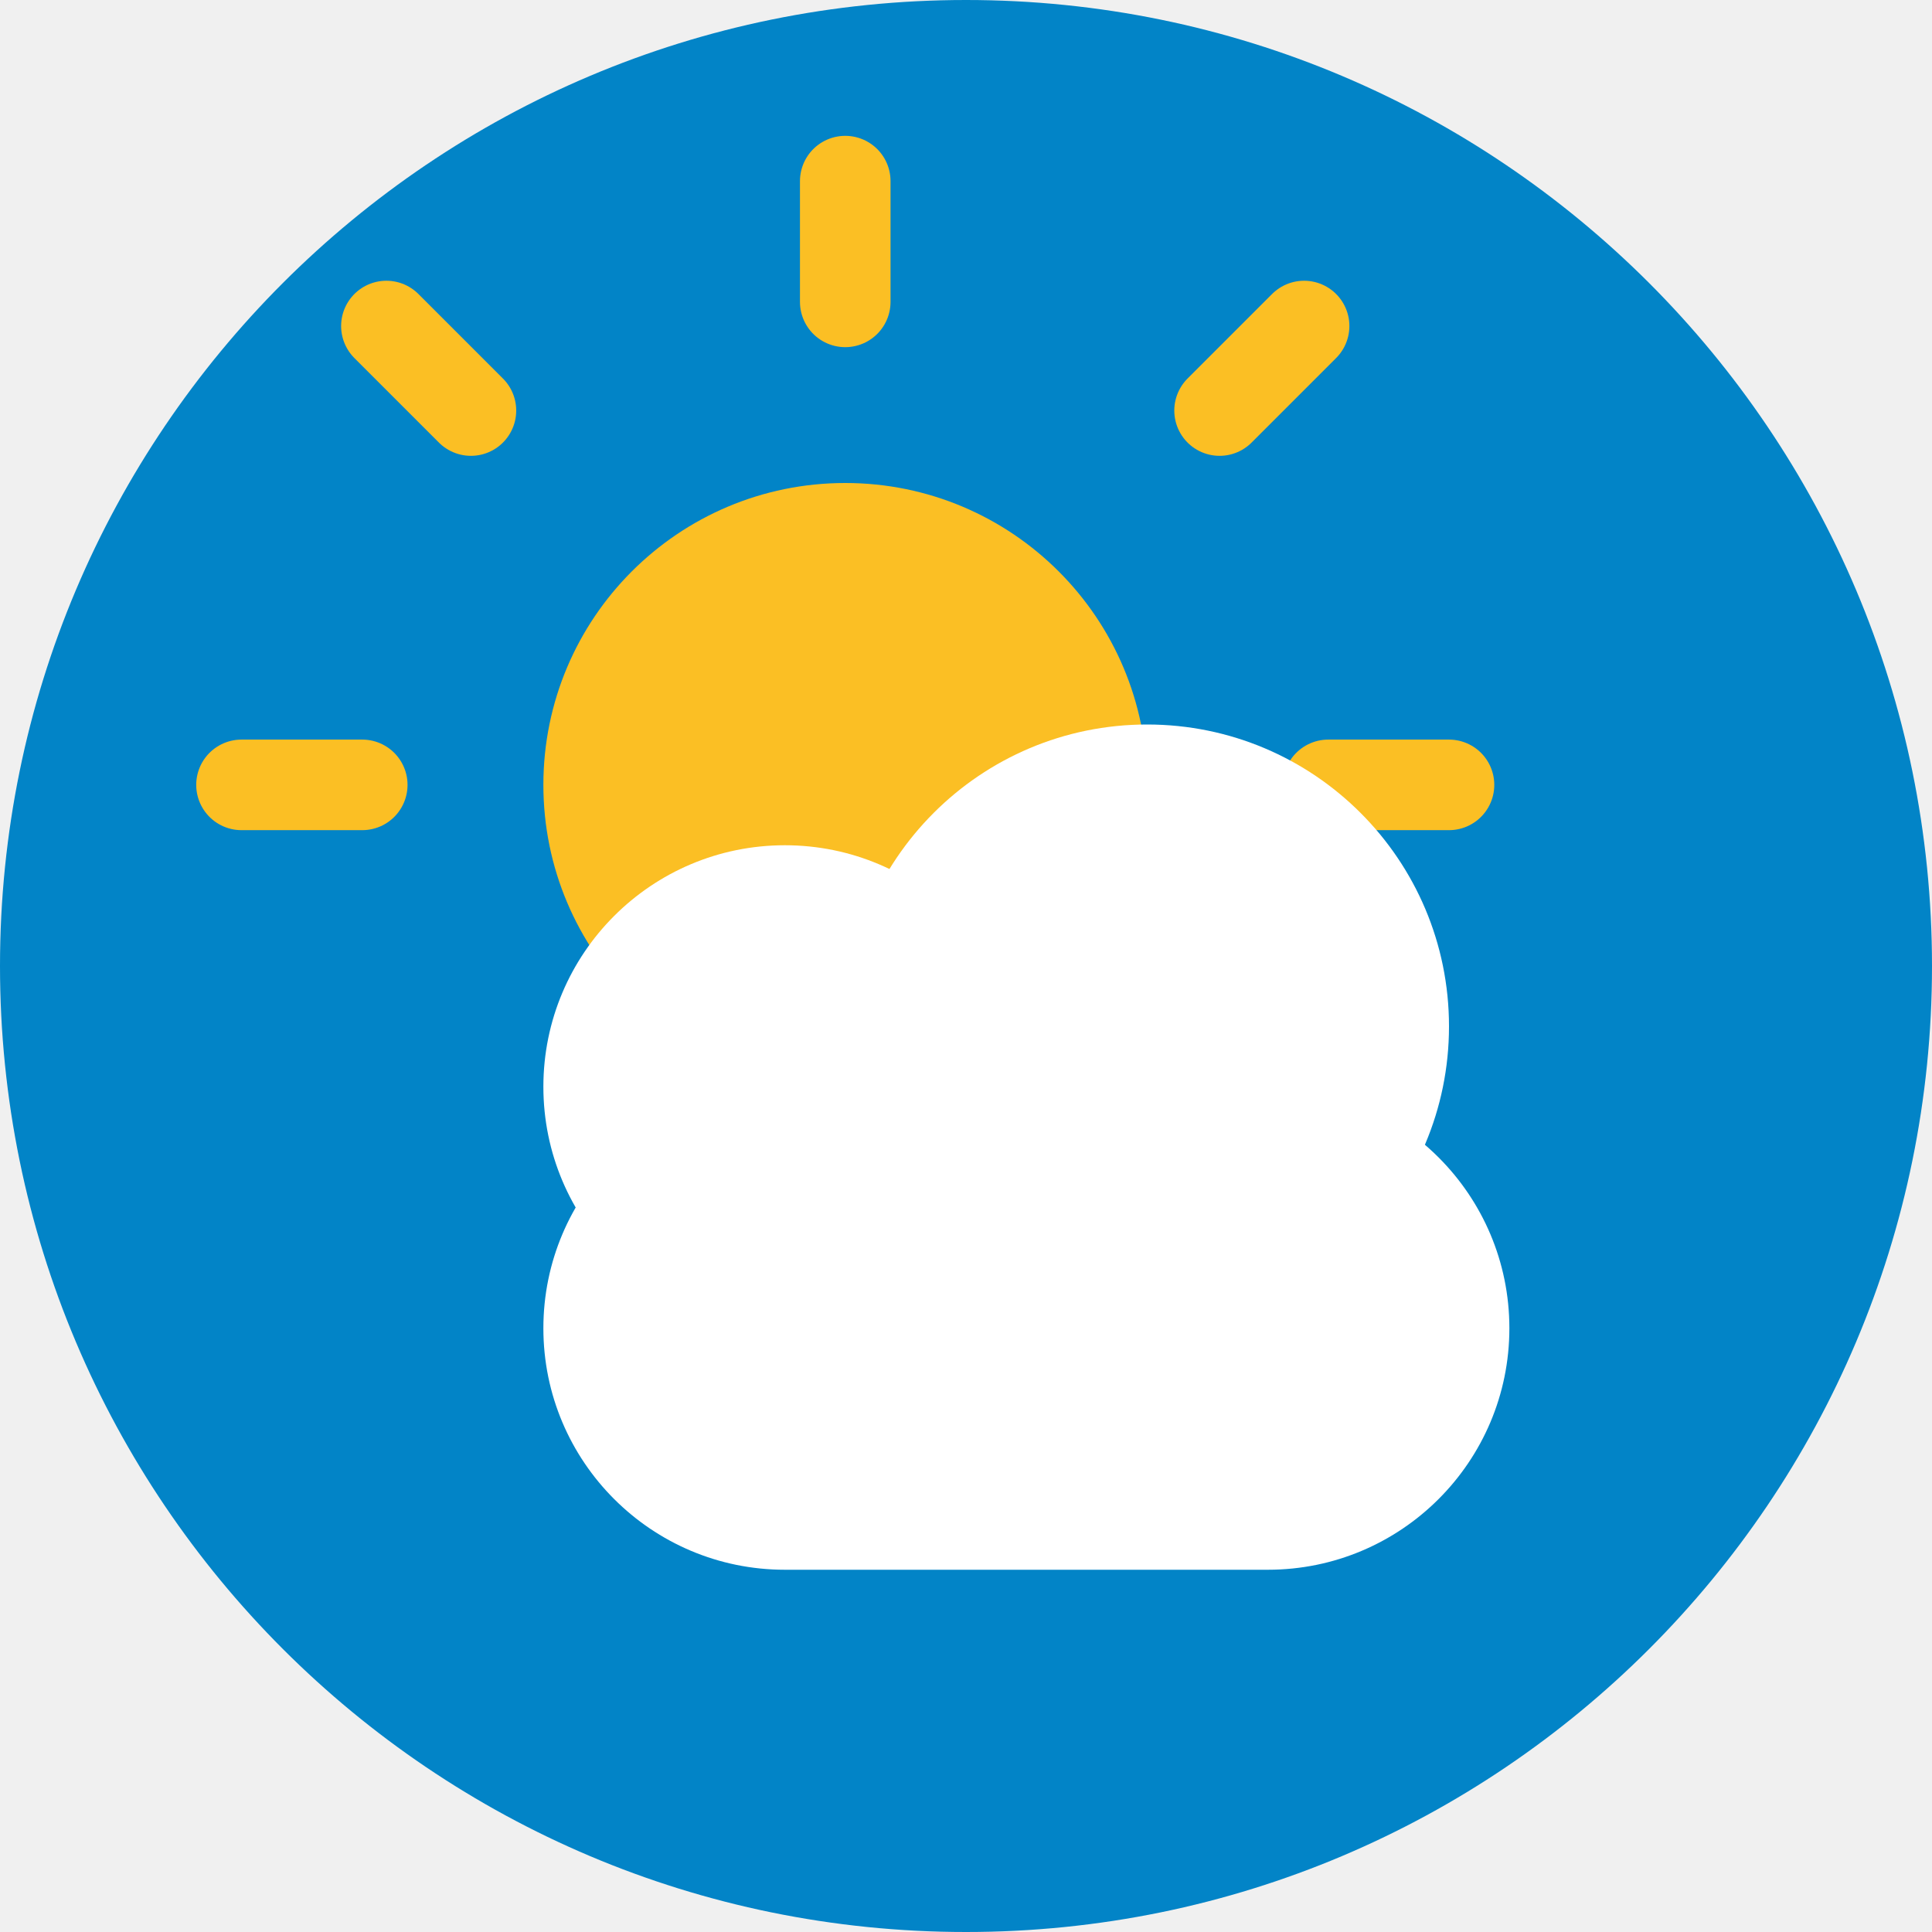
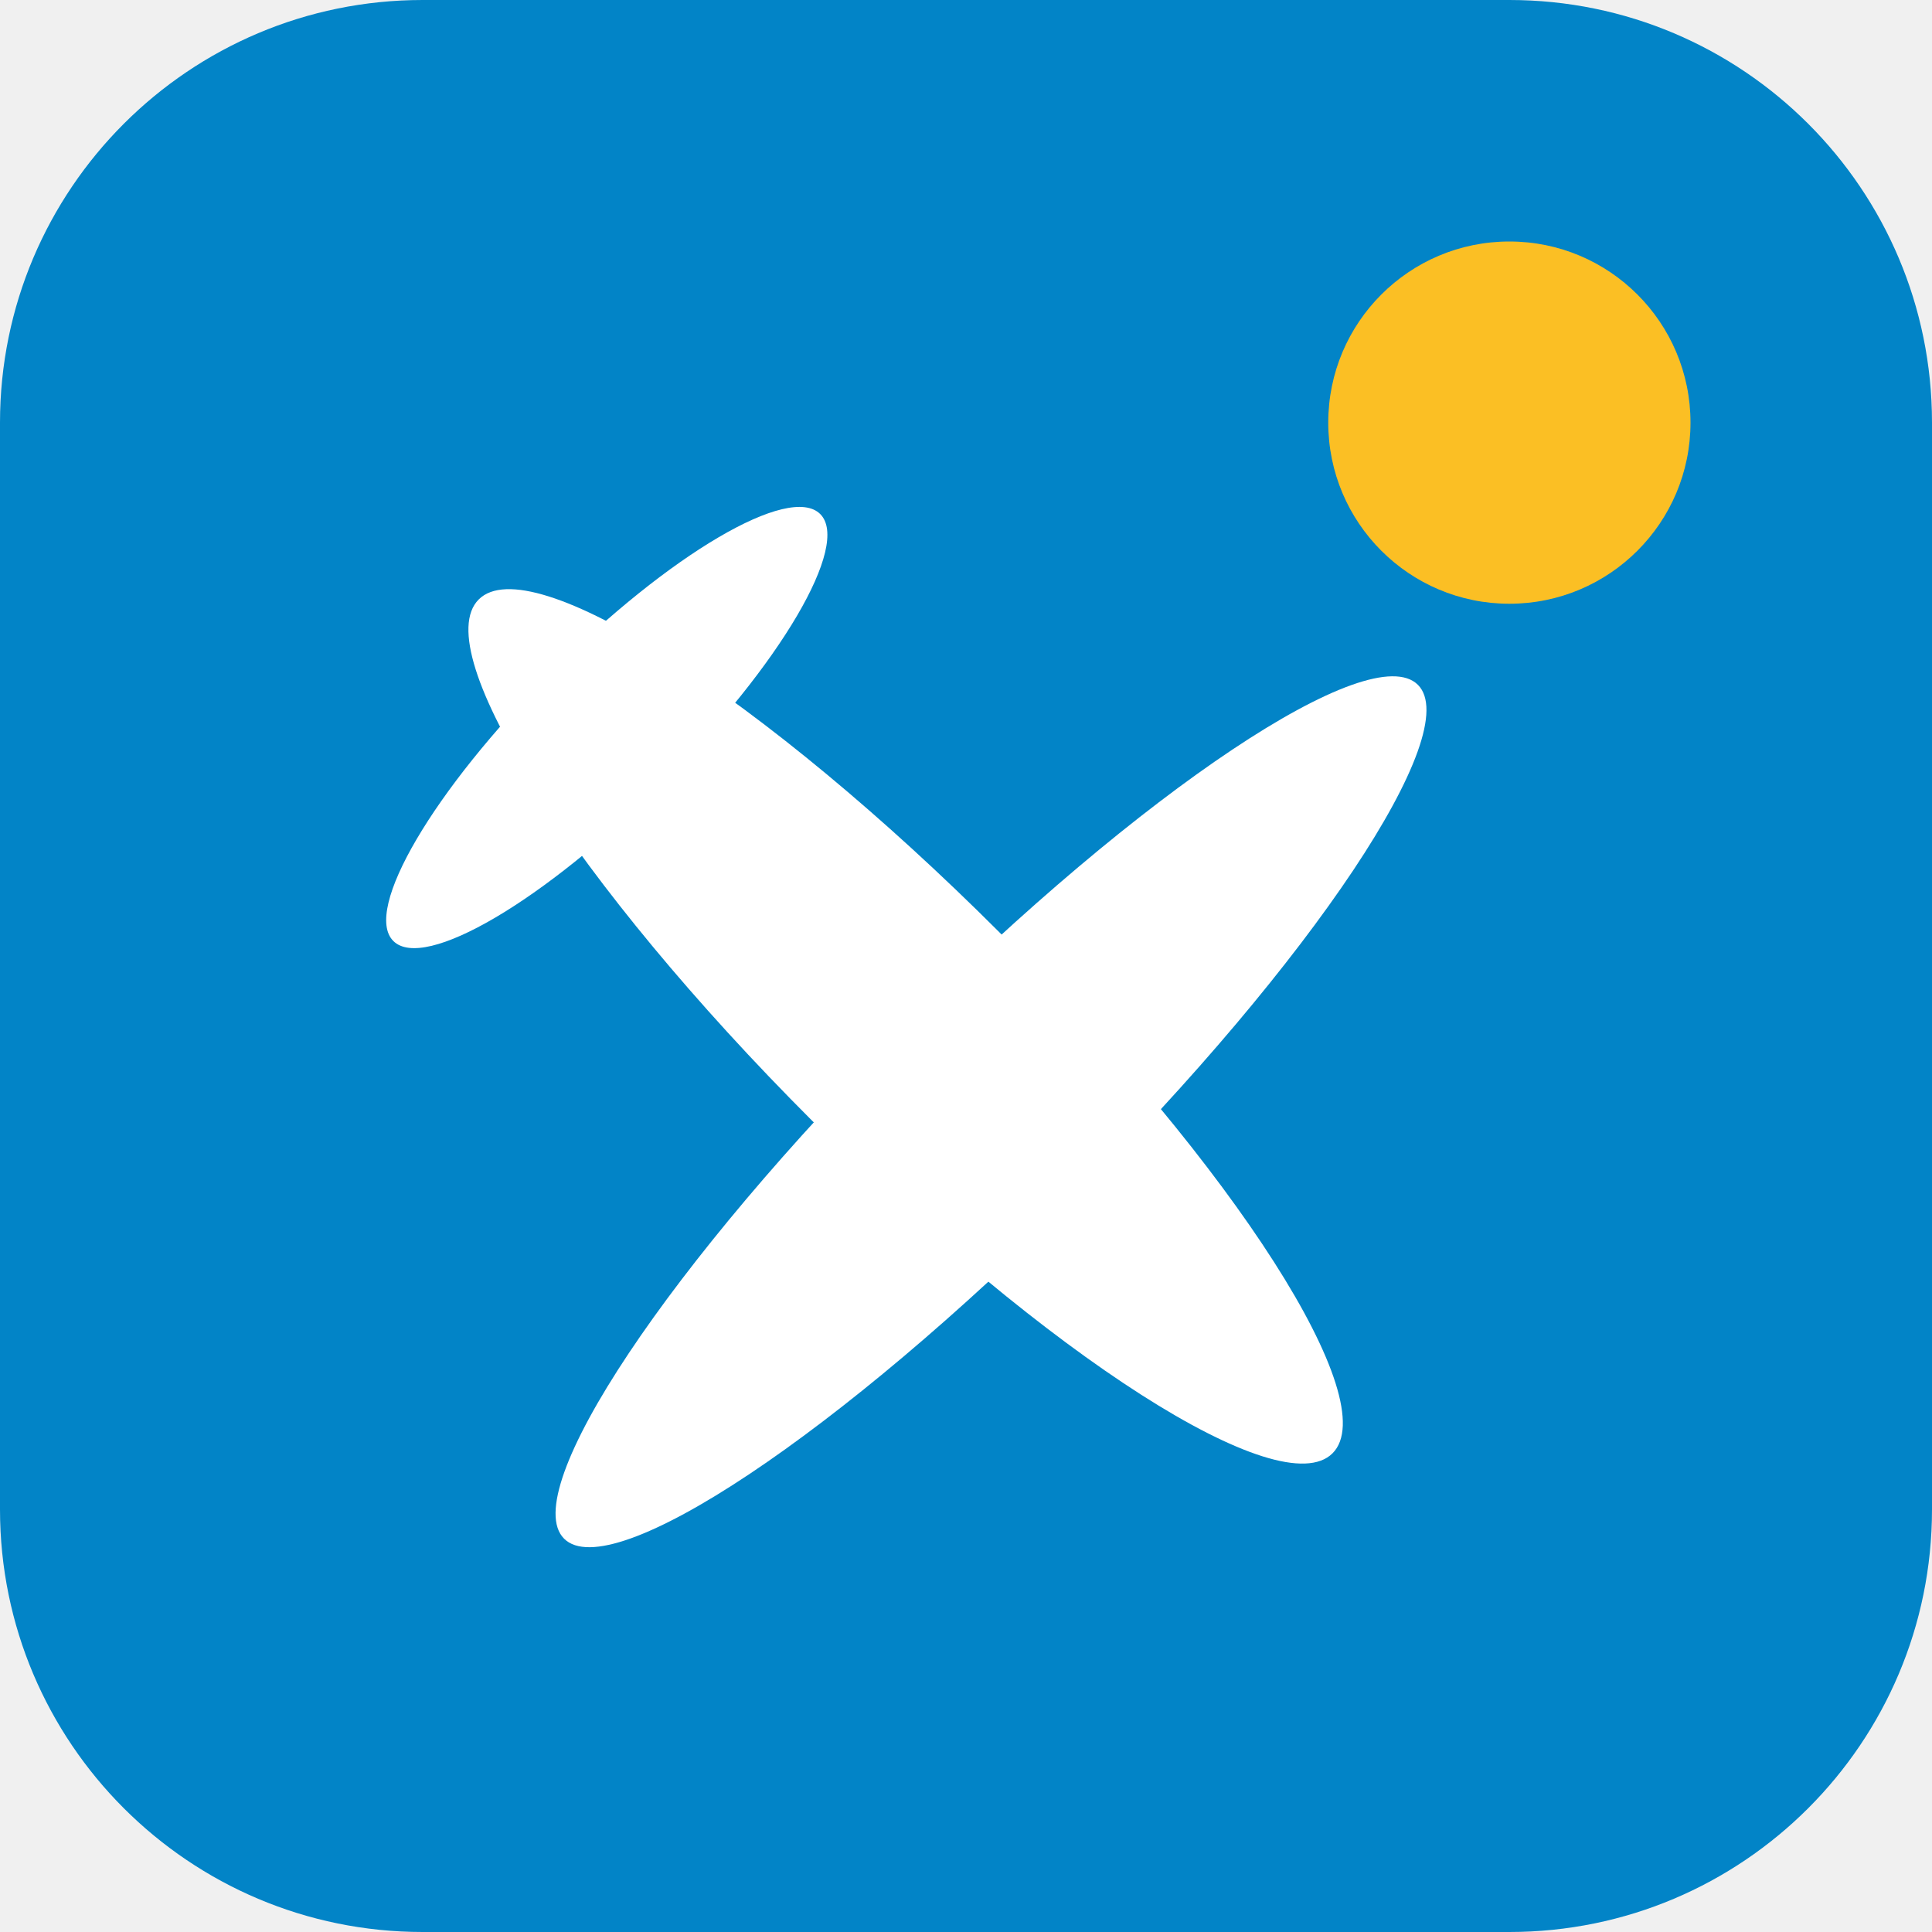
- <svg xmlns="http://www.w3.org/2000/svg" viewBox="0 0 32 32" fill="none">
-   <circle cx="16" cy="16" r="16" fill="#0284c7" />
-   <circle cx="14" cy="13" r="5" fill="#fbbf24" />
-   <line x1="14" y1="5" x2="14" y2="3" stroke="#fbbf24" stroke-width="1.5" stroke-linecap="round" />
-   <line x1="20.2" y1="6.8" x2="21.6" y2="5.4" stroke="#fbbf24" stroke-width="1.5" stroke-linecap="round" />
-   <line x1="22" y1="13" x2="24" y2="13" stroke="#fbbf24" stroke-width="1.5" stroke-linecap="round" />
-   <line x1="6" y1="13" x2="4" y2="13" stroke="#fbbf24" stroke-width="1.5" stroke-linecap="round" />
-   <line x1="7.8" y1="6.8" x2="6.4" y2="5.4" stroke="#fbbf24" stroke-width="1.5" stroke-linecap="round" />
-   <rect x="9" y="18" width="16" height="8" rx="4" fill="white" />
-   <circle cx="13" cy="18" r="4" fill="white" />
-   <circle cx="19" cy="17" r="5" fill="white" />
+ <svg xmlns="http://www.w3.org/2000/svg" viewBox="0 0 32 32">
+   <rect width="32" height="32" rx="7" fill="#0284c7" />
+   <circle cx="25" cy="7" r="3" fill="#fbbf24" />
+   <g transform="translate(15,17) rotate(-45)">
+     <ellipse cx="0" cy="0" rx="2.2" ry="10" fill="white" />
+     <ellipse cx="0" cy="2" rx="10" ry="2" fill="white" />
+     <ellipse cx="0" cy="-7" rx="5" ry="1.3" fill="white" />
+   </g>
</svg>
